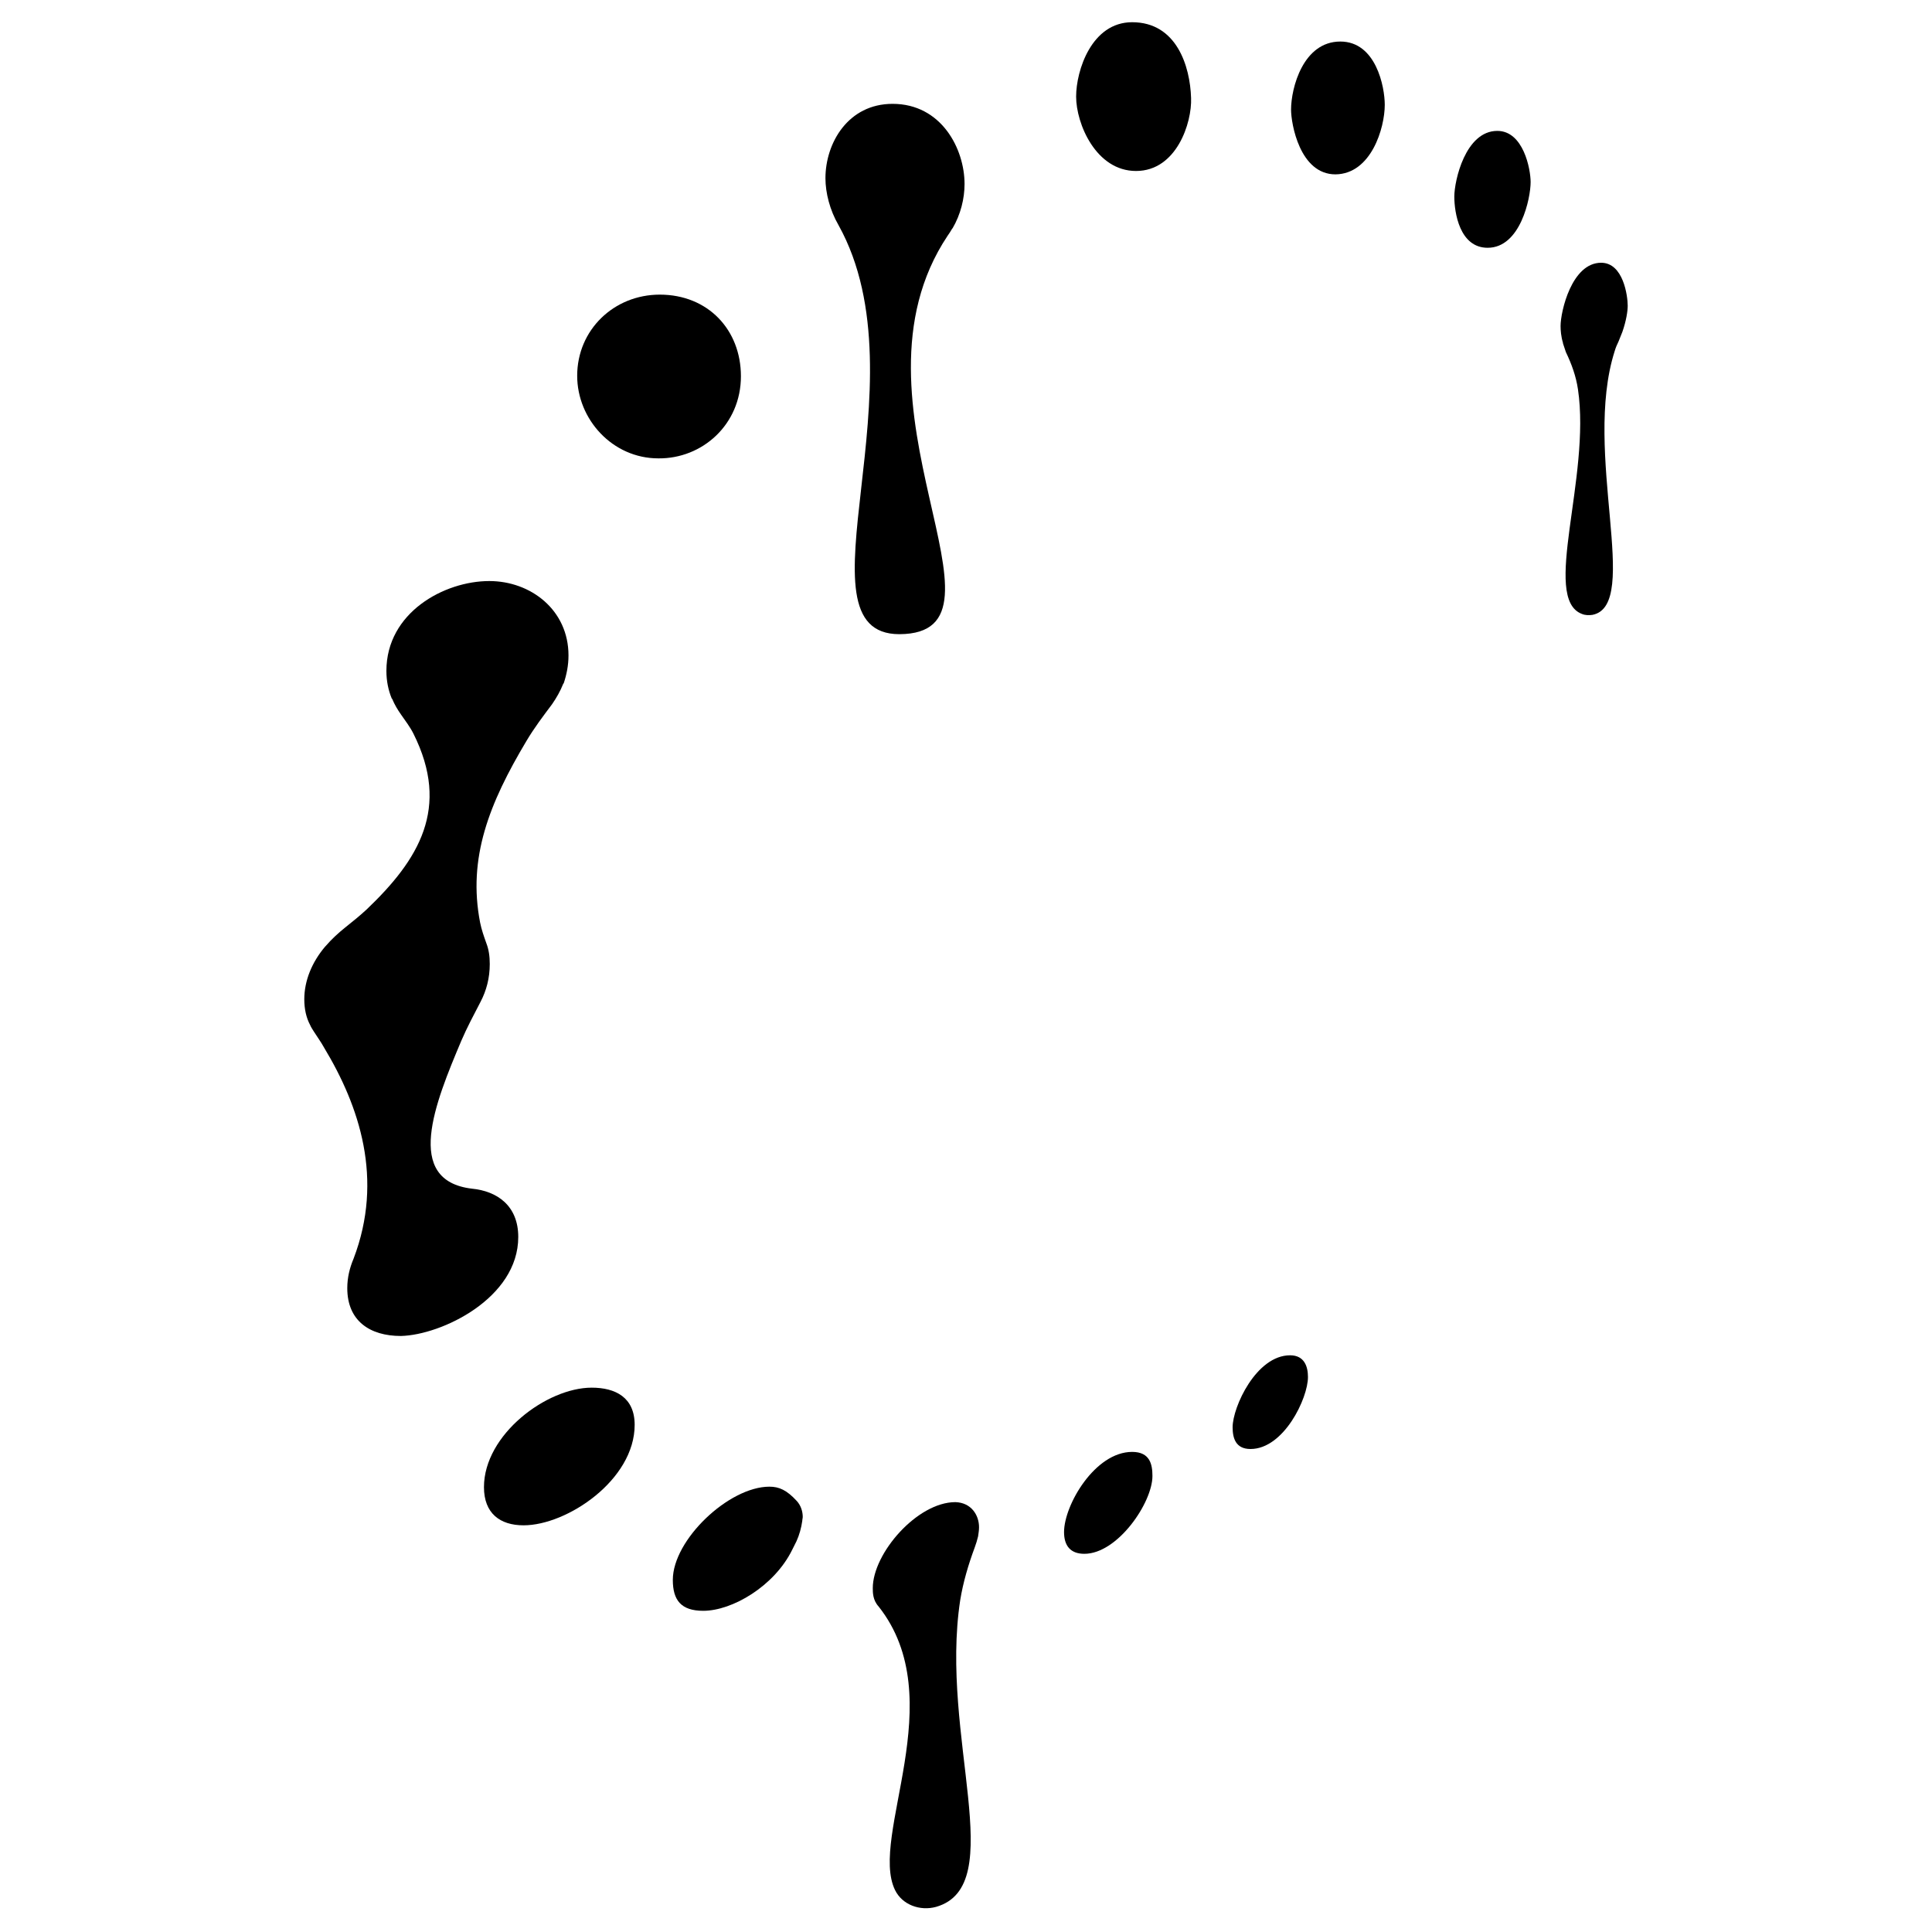
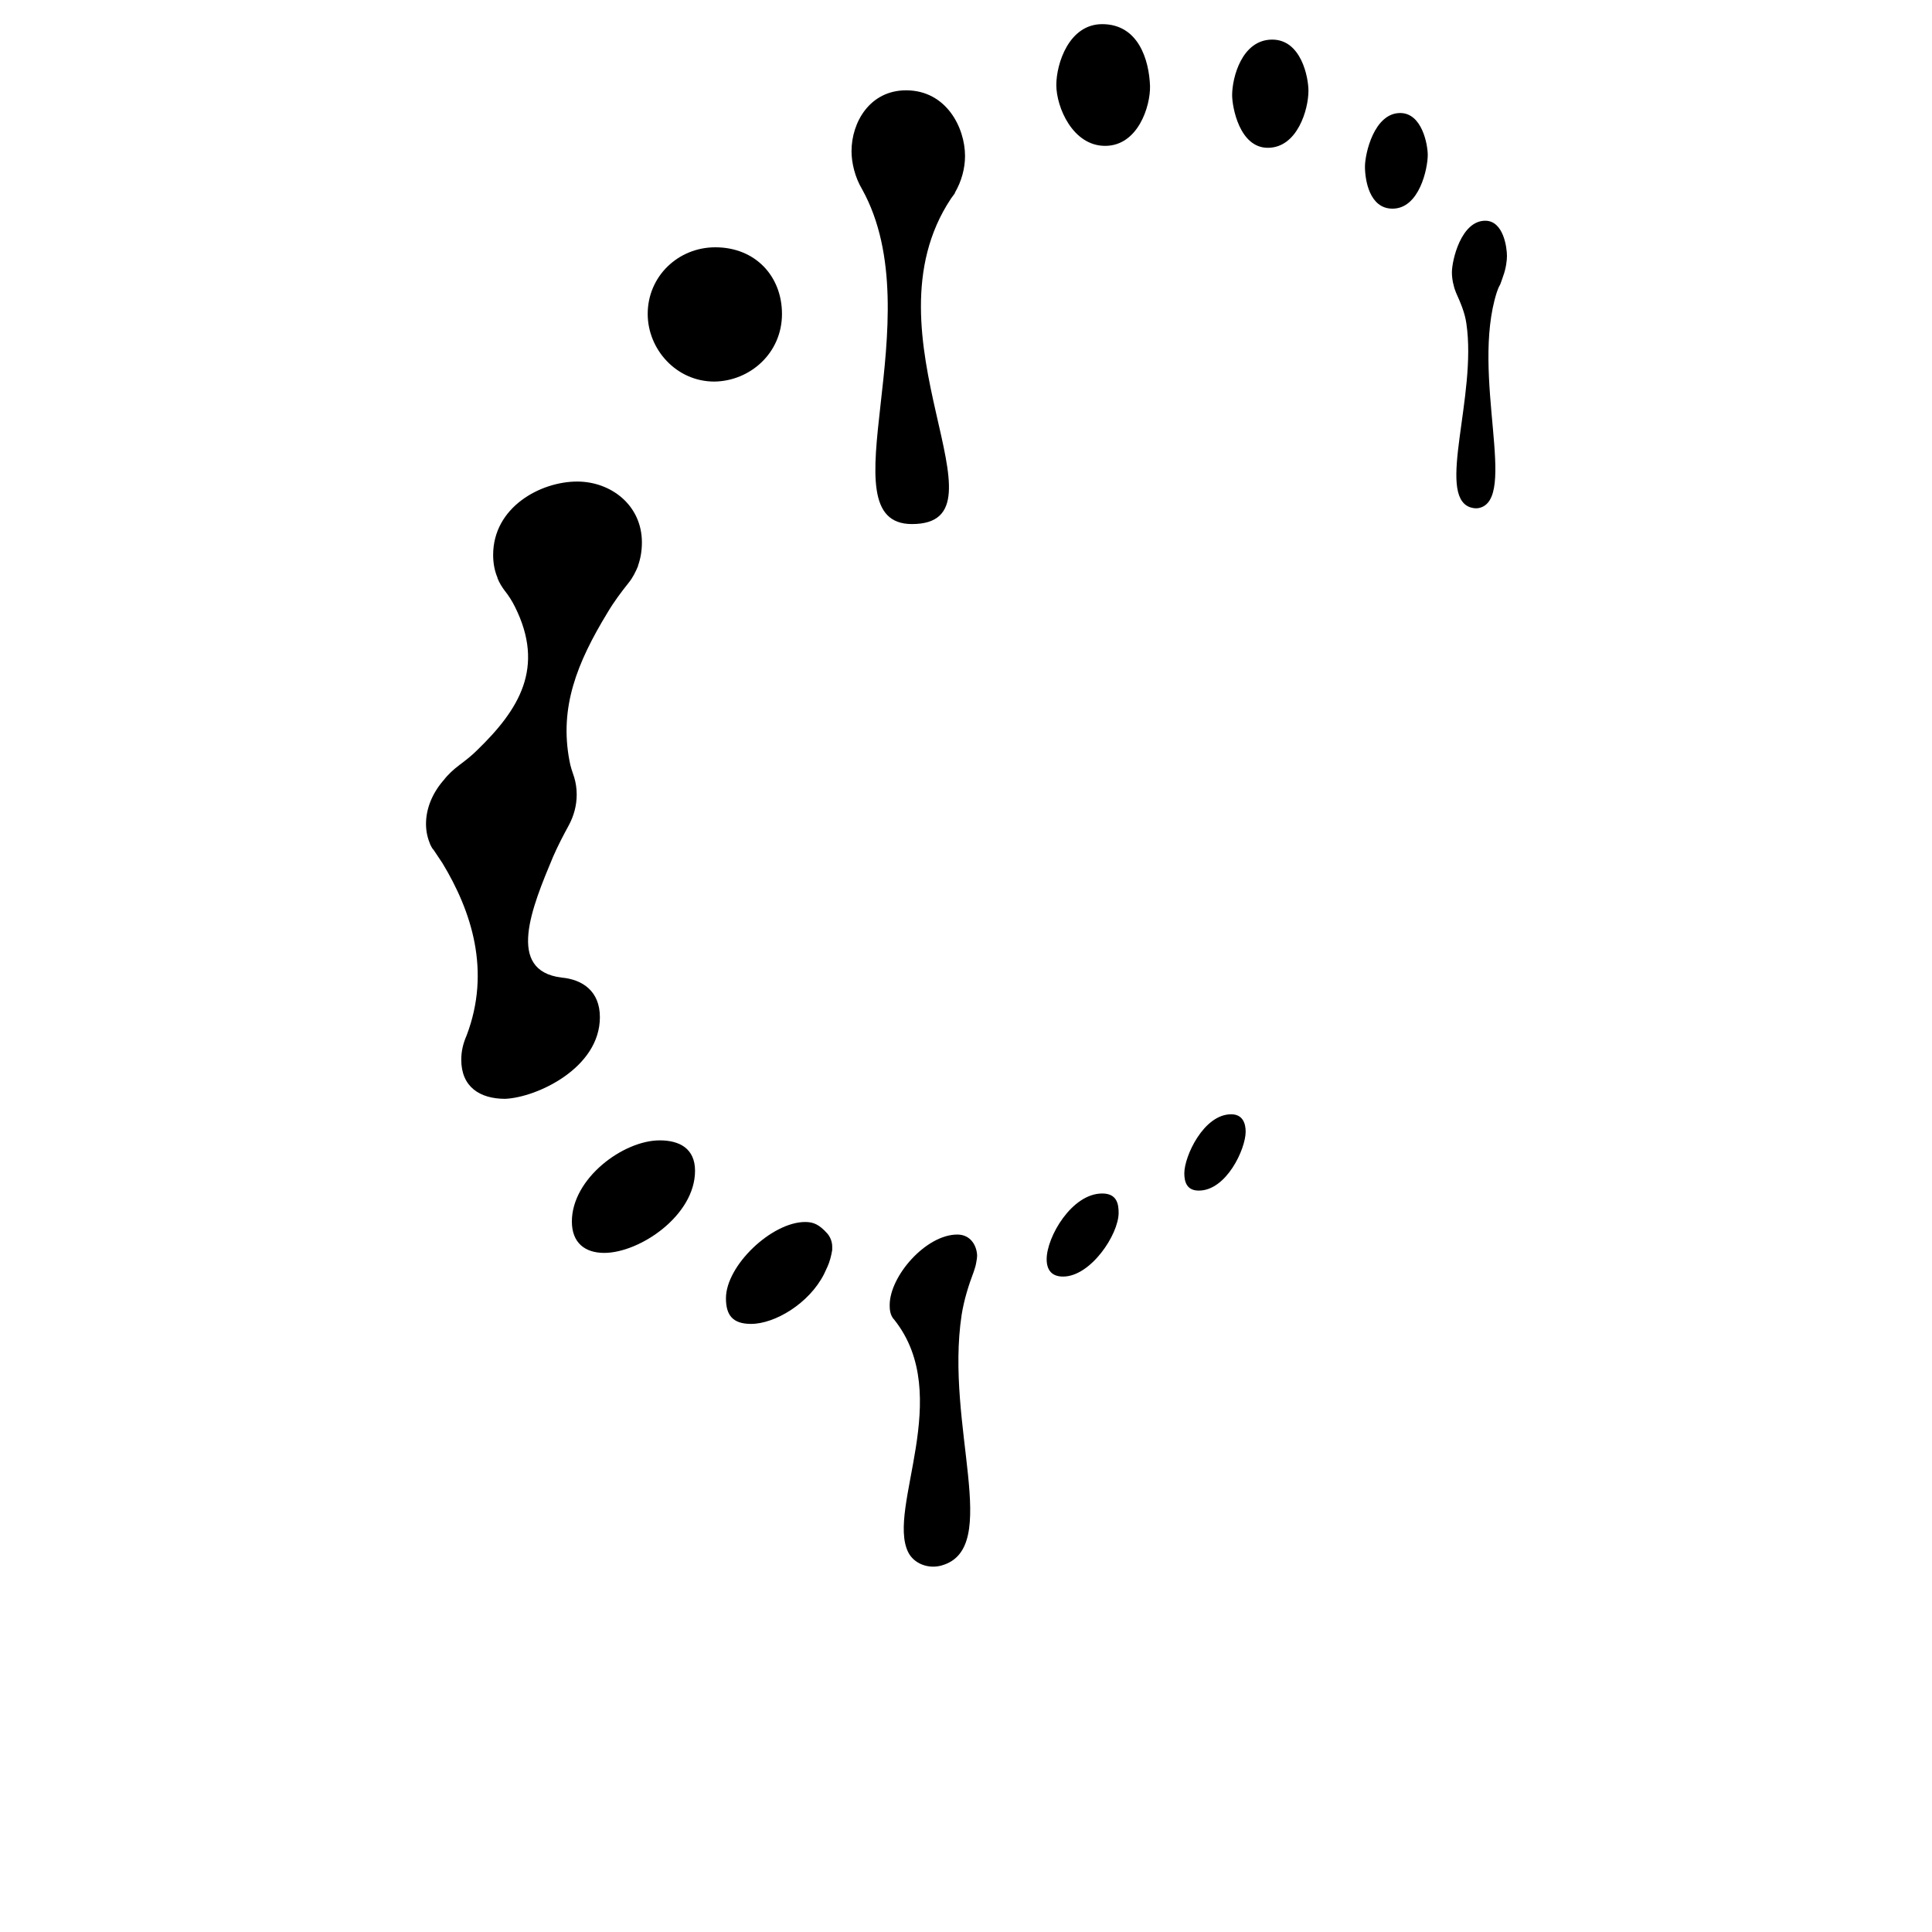
<svg xmlns="http://www.w3.org/2000/svg" version="1.1" id="svg6" x="0px" y="0px" viewBox="0 0 400 400" style="enable-background:new 0 0 400 400;" xml:space="preserve">
-   <g>
-     <path d="M153.4,77.9L153.4,77.9c0-9.6-6.8-16.9-16.8-16.9c-9.5,0-17.1,7.3-17.1,16.8c0,9,7.3,17.1,16.8,17.1   C145.4,95,153.4,87.9,153.4,77.9z" />
-     <path d="M197.8,311L197.8,311c-7.9,0-17.1,10.6-17.1,17.8c0,0.9,0,2.5,1.2,3.8c15.2,19.2-2,47.6,3.4,58.7c1.5,3.1,5.2,4.4,8.5,3.5   c15.3-4.4,0.7-35.3,5-63.5c0.6-3.7,1.7-7.4,3-10.9c0.3-0.8,0.5-1.5,0.7-2.3c0,0,0,0,0,0l0,0c0.1-0.7,0.2-1.3,0.2-1.9   C202.7,313.7,201.1,311.1,197.8,311z" />
-     <path d="M159.3,307.8L159.3,307.8c-8.4,0-20,11-20,19.3c0,4.2,1.7,6.4,6.3,6.4c6,0,14.7-5.1,18.4-12.6c0.3-0.6,0.6-1.2,0.9-1.8   c0.6-1.3,1-2.8,1.2-4.2c0-0.3,0.1-0.6,0.1-0.8c0-1.2-0.4-2.4-1.2-3.3C162.9,308.5,161.3,307.8,159.3,307.8z" />
-     <path d="M122.5,287.3c-9.3,0-22.3,9.7-22.3,20.6c0,5.4,3.3,7.9,8.2,7.9c9,0,23-9.4,23-20.8C131.4,289.3,127.4,287.3,122.5,287.3z" />
-     <path d="M107.3,256.1L107.3,256.1c0-6.5-4.4-9.5-9.6-10c-14.2-1.7-7.6-17.8-2.2-30.6c1.2-2.8,2.6-5.4,4-8.1   c1.2-2.3,1.9-4.9,1.9-7.8l0,0c0-1.6-0.2-3-0.7-4.3c-0.5-1.4-1-2.8-1.3-4.3c-2.6-13.4,1.9-24.7,9.6-37.6c1.6-2.7,3.5-5.2,5.3-7.6   c0.9-1.3,1.7-2.7,2.3-4.2c0,0,0-0.1,0.1-0.1l0,0c0.6-1.8,1-3.7,1-5.8c0-9.4-7.8-15.4-16.4-15.4c-9.3,0-21.3,6.5-21.3,18.6   c0,2.1,0.4,4,1.1,5.7l0,0c0,0,0,0,0.1,0.1c0.5,1.2,1.1,2.2,1.8,3.2c0.9,1.3,1.9,2.6,2.6,4c7.7,15.4,1.1,26.1-9.7,36.4   c-1.4,1.3-2.9,2.5-4.4,3.7c-1.5,1.2-2.9,2.5-4.1,3.9c0,0-0.1,0.1-0.1,0.1l0,0c-2.7,3.2-4.3,7-4.3,10.9c0,2,0.4,3.8,1.2,5.3   c0.2,0.5,0.5,0.9,0.8,1.4c0.7,1.1,1.5,2.2,2.1,3.3c7.3,12.1,12.4,27.2,6.1,43.7c-0.8,1.9-1.3,3.9-1.3,6.1c0,6.8,4.7,9.9,11.1,9.9   C91.4,276.4,107.3,268.8,107.3,256.1z" />
-     <path d="M234.4,300.6L234.4,300.6c-7.7,0-14.1,11-14.1,16.6c0,2.8,1.3,4.5,4.2,4.5c6.9,0,14.1-10.6,14.1-16.1   C238.6,303.2,238.1,300.6,234.4,300.6z" />
-     <path d="M277.5,8.6L277.5,8.6c-7.7,0-10.2,9.6-10.2,14.1c0,2.9,1.8,13.4,9.2,13.4c7.4-0.1,10.2-9.6,10.2-14.4   C286.7,18,284.9,8.6,277.5,8.6z" />
-     <path d="M337,63.3c0-2-0.9-8.9-5.5-8.9v0c-6.1,0-8.4,10.1-8.4,13.1c0,0.9,0.1,2.2,0.5,3.5l0,0c0,0,0,0,0,0.1   c0.2,0.6,0.4,1.2,0.6,1.8c1.2,2.5,2.1,5,2.5,7.7c2.7,18.2-7.6,43.3,0.8,46.5c0.7,0.3,1.5,0.3,2.2,0.2c10.2-2-2.1-33.6,4.6-54.6   c0.2-0.7,0.5-1.4,0.8-2c0.3-0.7,0.5-1.3,0.8-2c0,0,0,0,0,0l0,0C336.7,66.4,337,64.4,337,63.3z" />
-     <path d="M310,27.1L310,27.1c-6.6,0-8.9,10.3-8.9,13.6c0,3.3,1.1,10.6,6.9,10.6c6.8,0,8.9-10.3,8.9-13.6   C316.9,35,315.4,27.1,310,27.1z" />
-     <path d="M267.1,280.6c-7,0-11.9,10.7-11.9,14.9c0,2.2,0.6,4.5,3.7,4.5c6.9,0,11.9-10.5,11.9-14.9   C270.8,283,270.1,280.6,267.1,280.6z" />
-     <polygon points="234.4,4.6 234.4,4.6 234.4,4.6  " />
-     <path d="M234.4,4.6c-8.4,0-11.6,10-11.6,15.4c0,5.6,4.1,15.4,12.4,15.4c8.4,0,11.6-10,11.4-15.1C246.4,13.7,243.6,4.6,234.4,4.6z" />
-     <path d="M196.2,48.8c0.3-0.4,0.6-0.9,0.9-1.4c0,0,0-0.1,0.1-0.1l0,0c1.7-2.9,2.5-6.2,2.5-9.2c0-7.3-4.8-16.6-14.9-16.6   c-9.2,0-13.9,8.1-13.9,15.4c0,3,0.9,6.6,2.7,9.7l0,0c18.2,32.7-9.9,84.7,12.6,84.7C212.5,131.2,173.1,83.4,196.2,48.8z" />
-   </g>
+   <path d="M161.9,65L161.9,65c0-7.8-5.5-13.8-13.8-13.8c-7.7,0-14,6-14,13.8c0,7.3,5.9,14,13.8,14C155.3,78.9,161.9,73.1,161.9,65z" />
+   <path d="M198.2,255.6L198.2,255.6c-6.5,0-14,8.6-14,14.6c0,0.7,0,2.1,1,3.1c12.4,15.7-1.6,38.9,2.8,48c1.2,2.5,4.3,3.6,7,2.8  c12.5-3.6,0.6-28.9,4.1-51.9c0.5-3.1,1.4-6,2.5-8.9c0.2-0.6,0.4-1.2,0.5-1.8c0,0,0,0,0,0l0,0c0.1-0.5,0.2-1.1,0.2-1.6  C202.2,257.8,200.9,255.6,198.2,255.6z" />
+   <path d="M166.7,253L166.7,253c-6.9,0-16.4,9-16.4,15.8c0,3.5,1.4,5.3,5.2,5.3c4.9,0,12-4.2,15.1-10.3c0.2-0.5,0.5-1,0.7-1.5  c0.5-1.1,0.8-2.3,1-3.5c0-0.2,0-0.5,0-0.7c0-1-0.4-2-1-2.7C169.6,253.5,168.4,253,166.7,253z" />
+   <path d="M136.6,236.1c-7.6,0-18.2,7.9-18.2,16.8c0,4.4,2.7,6.5,6.7,6.5c7.3,0,18.8-7.7,18.8-17C143.9,237.8,140.7,236.1,136.6,236.1  z" />
+   <path d="M124.2,210.6L124.2,210.6c0-5.4-3.6-7.8-7.9-8.2c-11.6-1.4-6.2-14.5-1.8-25c1-2.3,2.1-4.4,3.3-6.6c1-1.9,1.6-4,1.6-6.3l0,0  c0-1.3-0.2-2.5-0.5-3.5c-0.4-1.2-0.8-2.3-1-3.5c-2.1-11,1.5-20.2,7.9-30.7c1.3-2.2,2.8-4.2,4.4-6.2c0.8-1,1.4-2.2,1.9-3.4  c0,0,0,0,0-0.1l0,0c0.5-1.4,0.8-3,0.8-4.8c0-7.7-6.4-12.6-13.4-12.6c-7.6,0-17.4,5.3-17.4,15.2c0,1.7,0.3,3.3,0.9,4.7l0,0  c0,0,0,0,0,0.1c0.4,1,0.9,1.8,1.5,2.6c0.8,1,1.5,2.1,2.1,3.3c6.3,12.6,0.9,21.3-7.9,29.8c-1.1,1.1-2.4,2.1-3.6,3  c-1.2,0.9-2.4,2-3.3,3.2c0,0,0,0-0.1,0.1l0,0c-2.2,2.6-3.5,5.7-3.5,8.9c0,1.7,0.4,3.1,0.9,4.3c0.2,0.4,0.4,0.8,0.7,1.1  c0.6,0.9,1.2,1.8,1.8,2.7c6,9.9,10.1,22.3,5,35.7c-0.7,1.6-1.1,3.2-1.1,5c0,5.6,3.8,8.1,9.1,8.1  C111.2,227.2,124.2,221.1,124.2,210.6z" />
+   <path d="M228.2,247.1L228.2,247.1c-6.3,0-11.5,9-11.5,13.6c0,2.3,1.1,3.6,3.4,3.6c5.7,0,11.5-8.7,11.5-13.2  C231.6,249.2,231.2,247.1,228.2,247.1z" />
+   <path d="M263.4,8.2L263.4,8.2c-6.3,0-8.3,7.9-8.3,11.5c0,2.4,1.5,11,7.5,10.9c6-0.1,8.3-7.9,8.3-11.8C270.9,16,269.4,8.2,263.4,8.2z  " />
+   <path d="M312,53c0-1.7-0.7-7.3-4.5-7.3v0c-5,0-6.9,8.2-6.9,10.7c0,0.7,0.1,1.8,0.4,2.8l0,0c0,0,0,0,0,0c0.1,0.5,0.3,1,0.5,1.5  c0.9,2,1.8,4.1,2.1,6.3c2.2,14.9-6.2,35.4,0.7,38c0.6,0.2,1.2,0.3,1.8,0.2c8.4-1.6-1.7-27.5,3.8-44.7c0.2-0.6,0.4-1.1,0.7-1.6  c0.2-0.5,0.4-1.1,0.6-1.7c0,0,0,0,0,0l0,0C311.8,55.6,312,53.9,312,53z" />
+   <path d="M289.9,23.4L289.9,23.4c-5.4,0-7.3,8.4-7.3,11.1c0,2.7,0.9,8.7,5.7,8.7c5.6,0,7.3-8.4,7.3-11.1  C295.6,29.9,294.4,23.4,289.9,23.4z" />
+   <path d="M254.9,230.7c-5.7,0-9.7,8.7-9.7,12.2c0,1.8,0.5,3.6,3,3.6c5.7,0,9.7-8.6,9.7-12.2C257.9,232.6,257.3,230.7,254.9,230.7z" />
+   <path d="M228.2,5c-6.9,0-9.5,8.2-9.5,12.6c0,4.6,3.4,12.6,10.1,12.6c6.8,0,9.4-8.2,9.3-12.4C237.9,12.4,235.7,5,228.2,5z" />
+   <path d="M196.9,41.1c0.3-0.4,0.5-0.7,0.8-1.1c0,0,0-0.1,0-0.1l0,0c1.4-2.4,2.1-5.1,2.1-7.6c0-5.9-3.9-13.6-12.2-13.6  c-7.5,0-11.3,6.6-11.3,12.6c0,2.4,0.7,5.4,2.2,7.9l0,0c14.8,26.7-8.1,69.3,10.3,69.3C210.2,108.5,178,69.5,196.9,41.1z" />
</svg>
